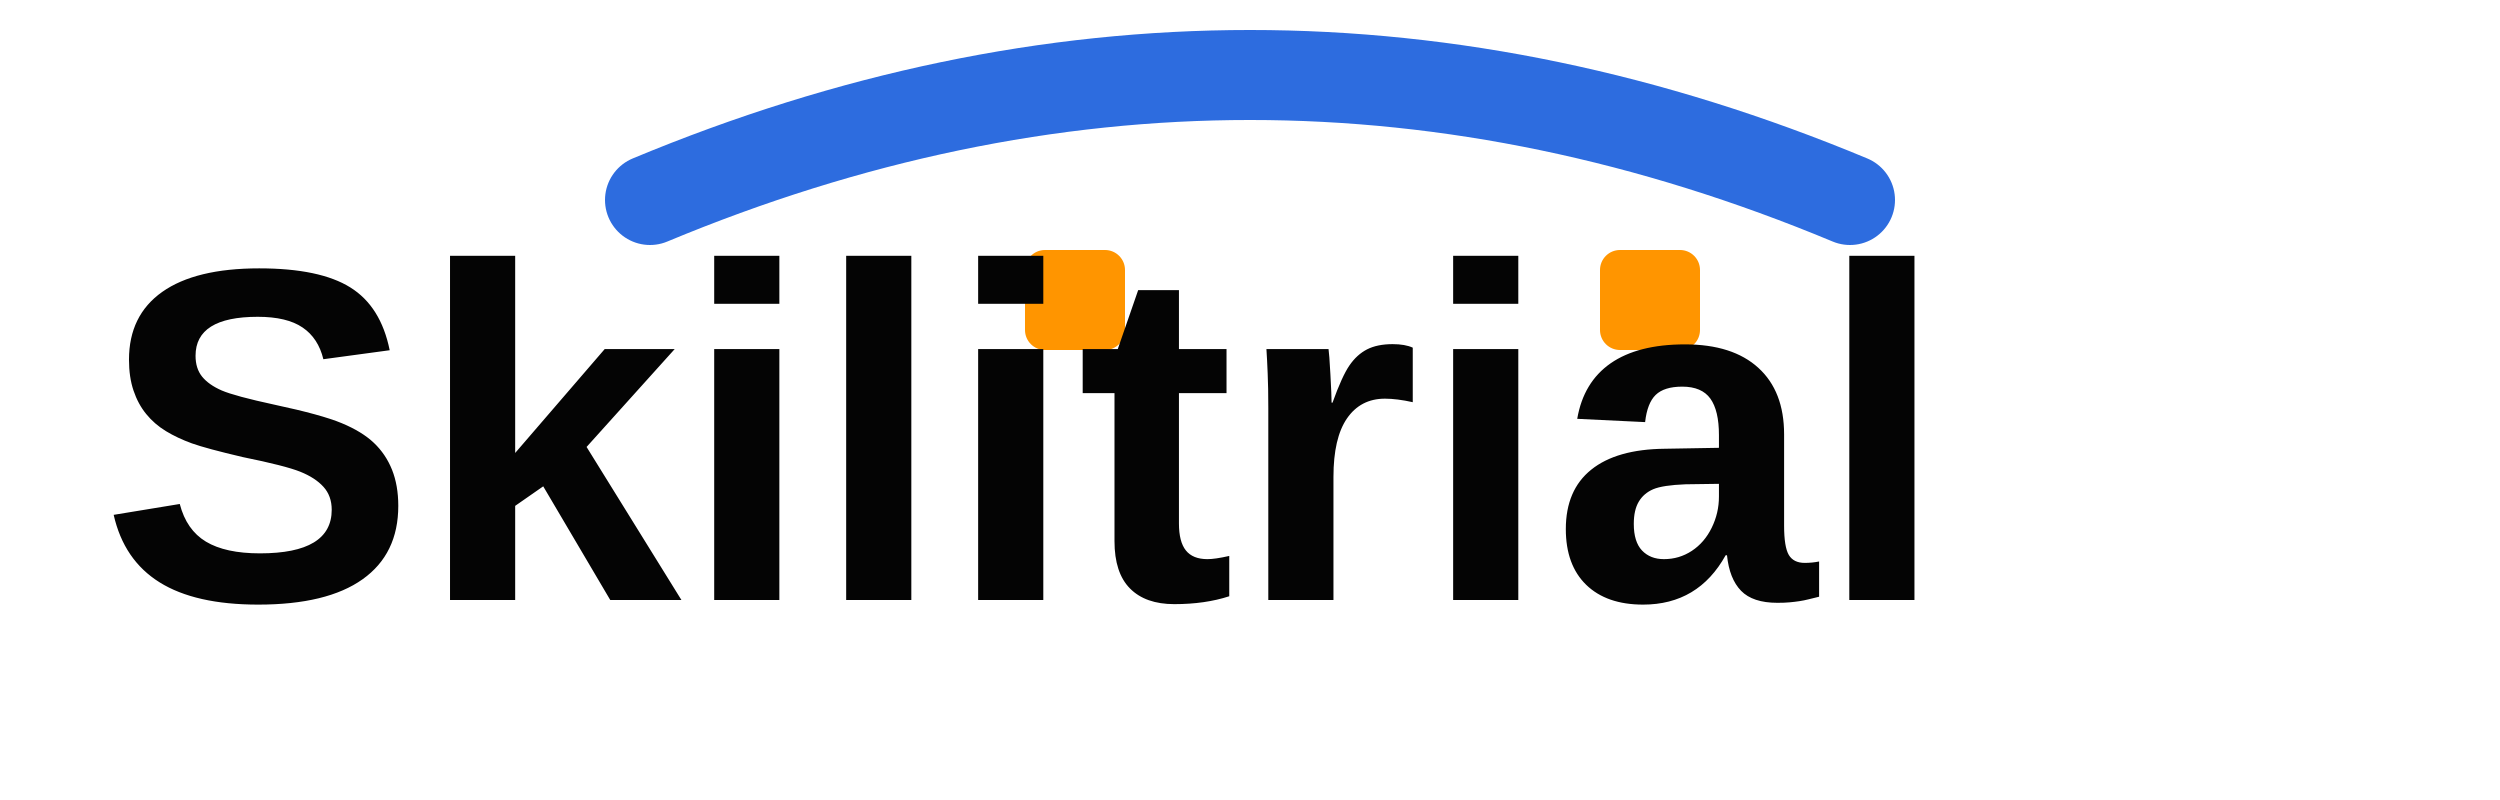
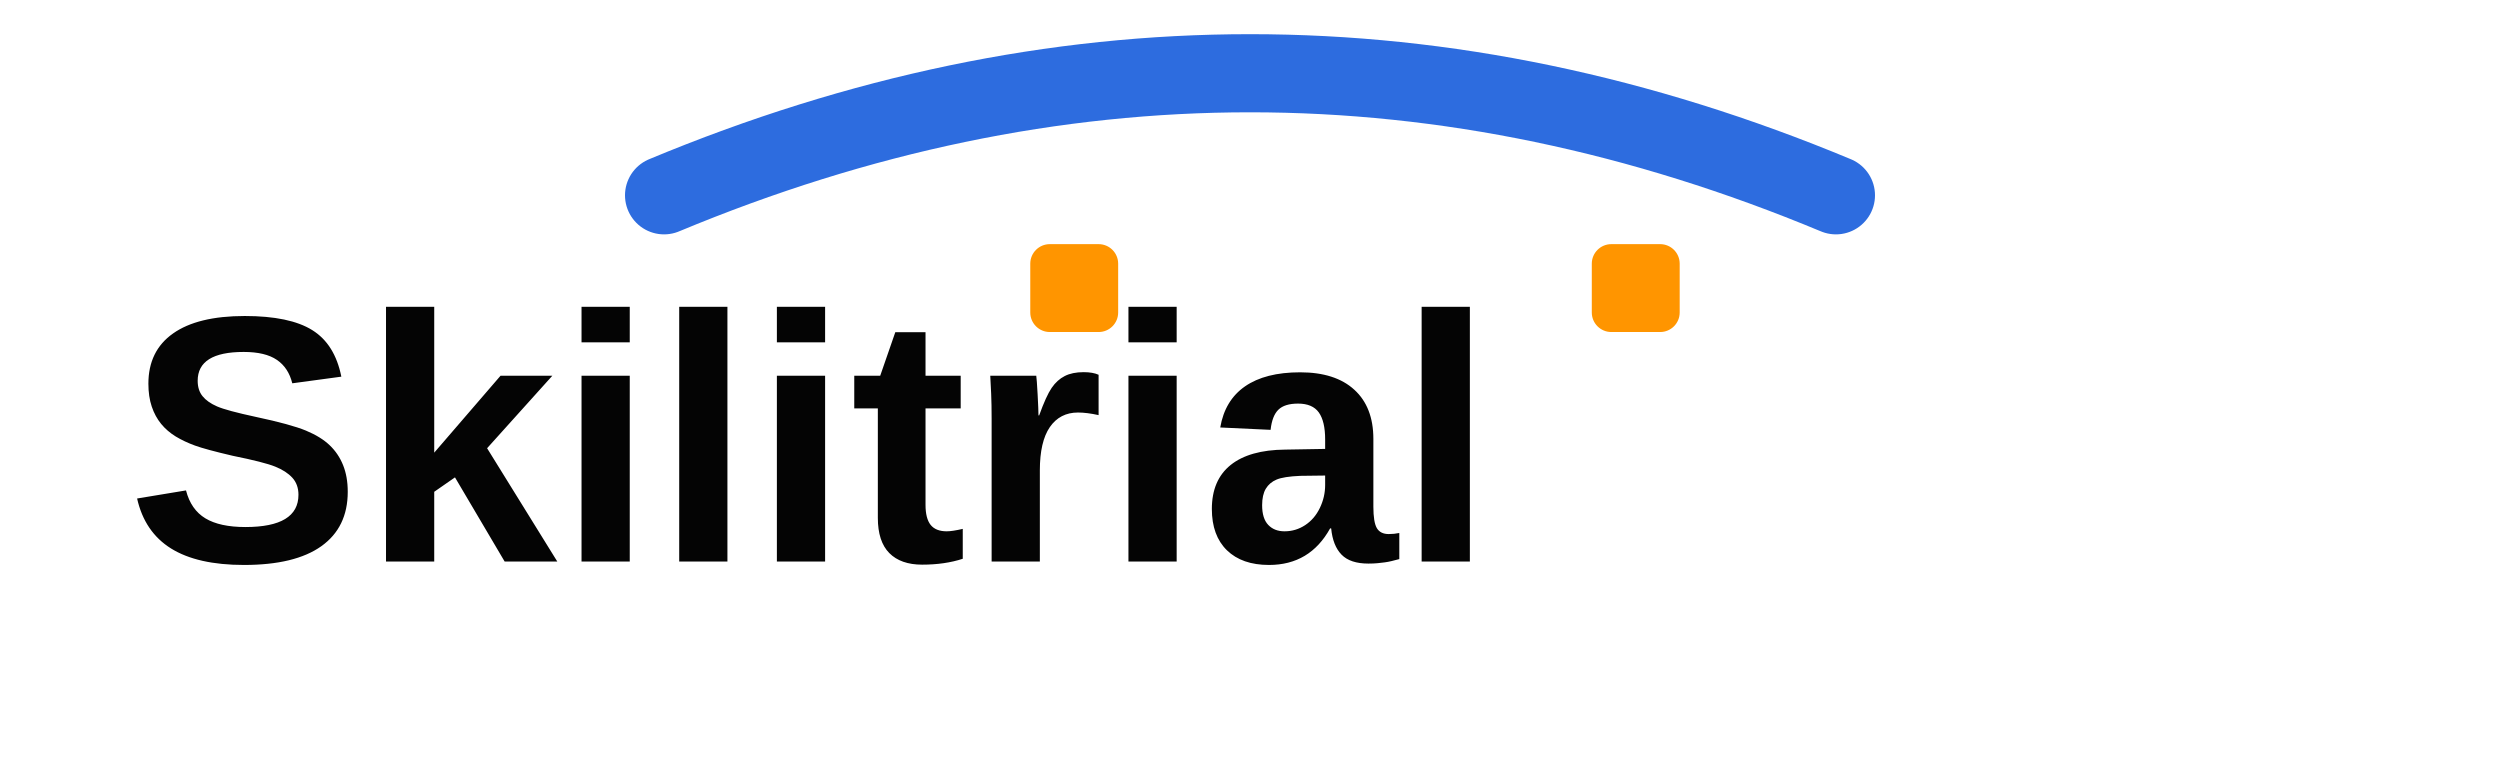
- <svg xmlns="http://www.w3.org/2000/svg" width="250" height="80" viewBox="0 0 500 160">
-   <path d="M130 40 Q250 -10 370 40" stroke="#2D6CDF" stroke-width="18" fill="none" stroke-linecap="round" />
-   <rect x="205" y="50" width="20" height="20" rx="4" fill="#FF9500" />
-   <rect x="320" y="50" width="20" height="20" rx="4" fill="#FF9500" />
-   <text x="20" y="120" font-size="95" font-weight="700" font-family="Segoe UI, Arial, sans-serif" fill="#040404">
+ <svg xmlns="http://www.w3.org/2000/svg" width="160" height="50" viewBox="0 0 500 160">
+   <path d="M130 40 Q250 -10 370 40" stroke="#2D6CDF" stroke-width="16" fill="none" stroke-linecap="round" />
+   <rect x="205" y="50" width="18" height="18" rx="4" fill="#FF9500" />
+   <rect x="320" y="50" width="18" height="18" rx="4" fill="#FF9500" />
+   <text x="20" y="115" font-size="72" font-weight="700" font-family="Segoe UI, Arial, sans-serif" fill="#040404">
        Skilitrial
  </text>
</svg>
